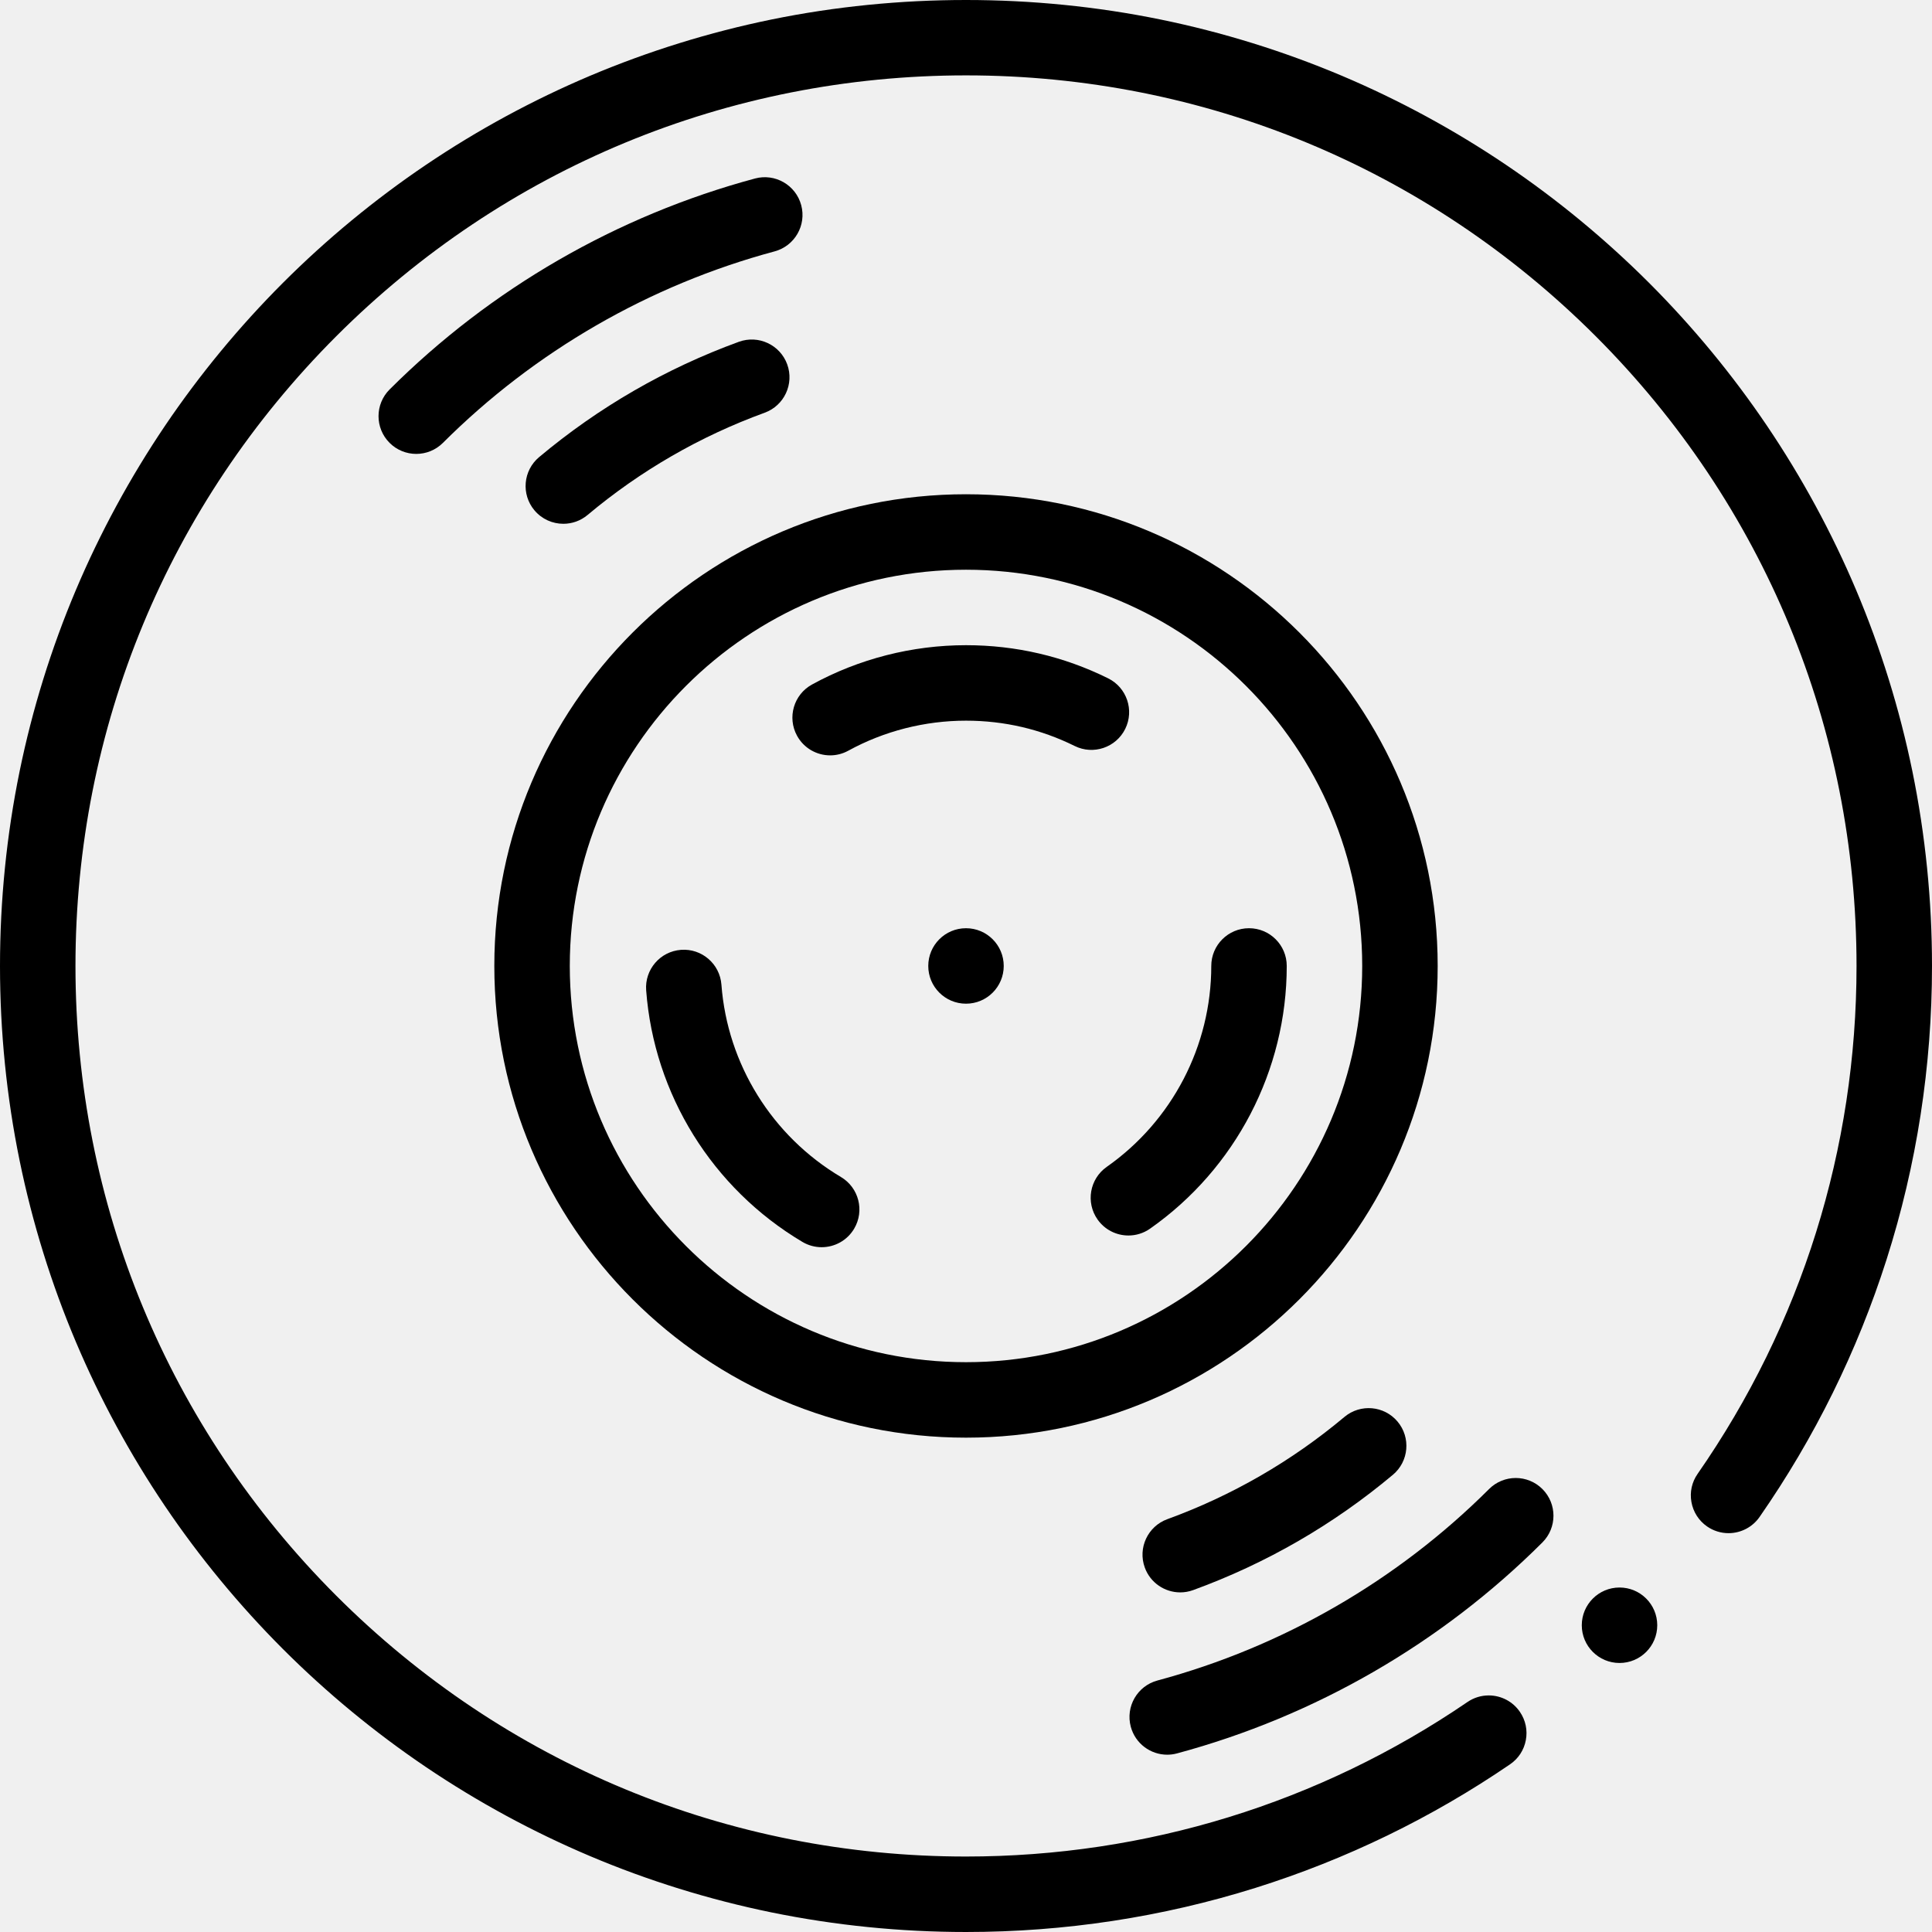
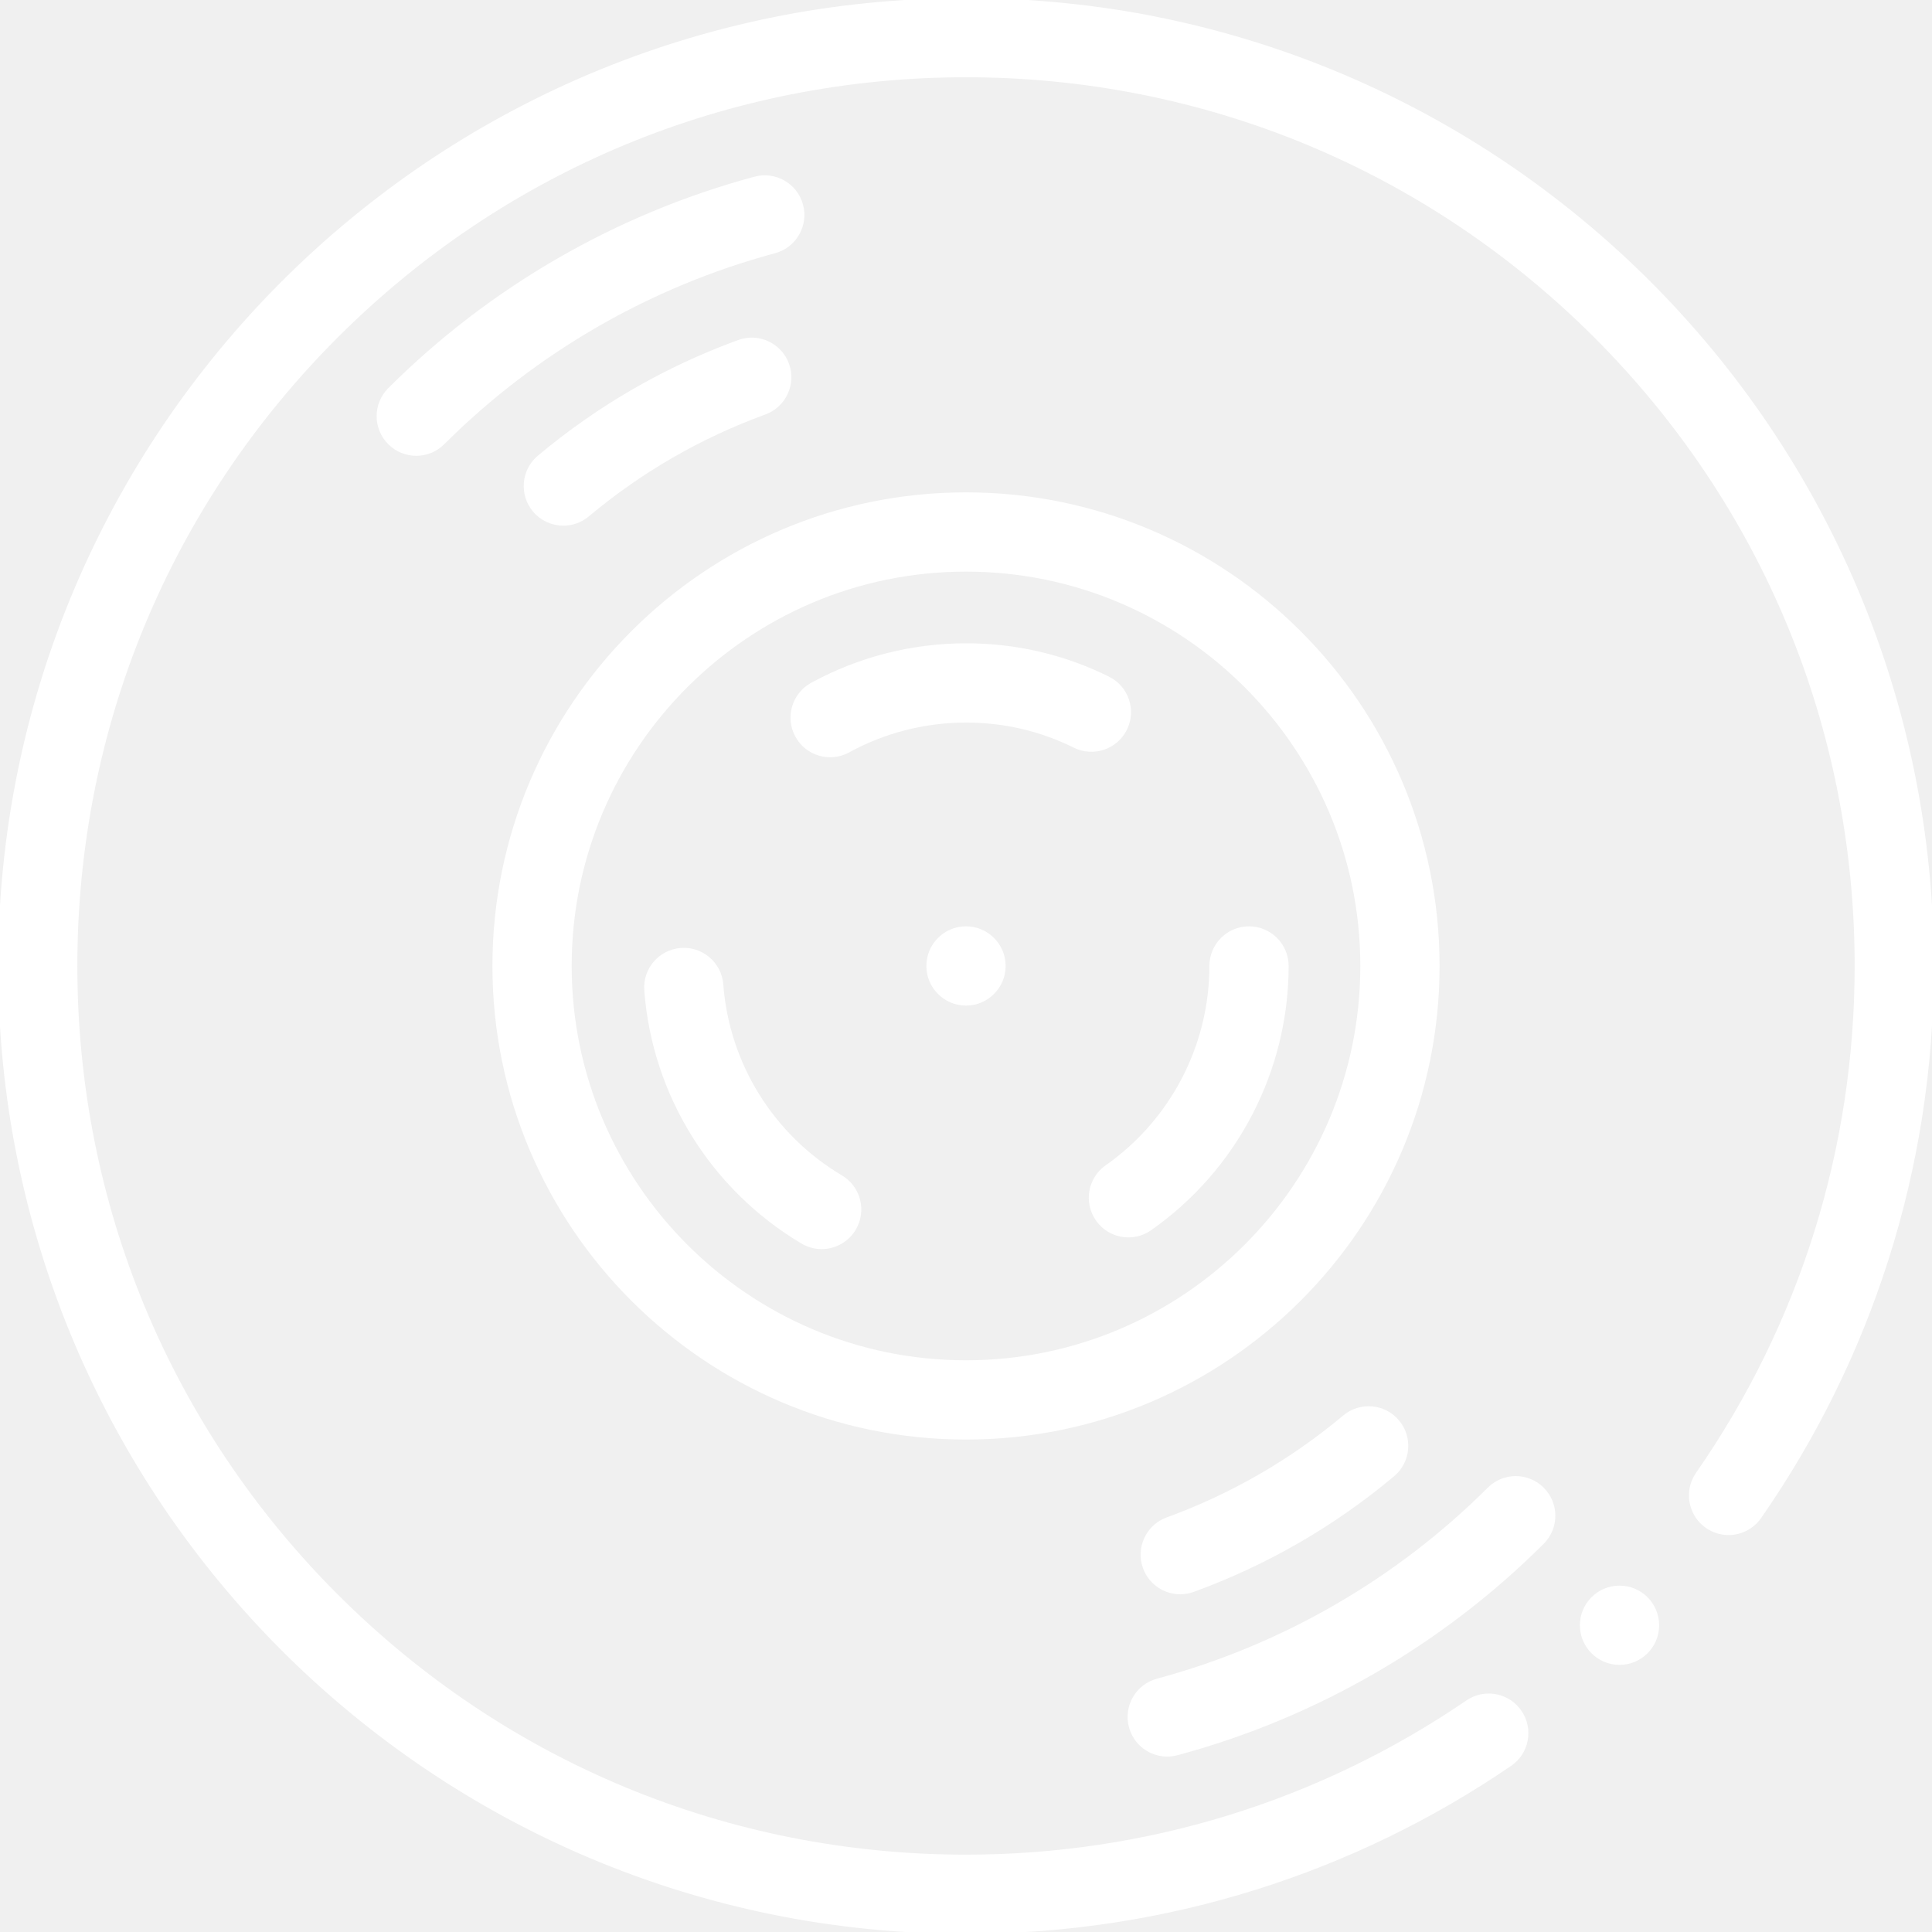
- <svg xmlns="http://www.w3.org/2000/svg" id="Capa_1" enable-background="new 0 0 512 512" height="512" viewBox="0 0 512 512" width="512">
+ <svg xmlns="http://www.w3.org/2000/svg" fill="#FFFFFF" stroke="#FFFFFF" id="Capa_1" enable-background="new 0 0 512 512" height="512" viewBox="0 0 512 512" width="512">
  <g>
    <path d="m506.8 204.395c-3.37-16.441-8.39-32.611-14.92-48.062-6.42-15.171-14.36-29.802-23.6-43.483-9.16-13.56-19.681-26.301-31.261-37.891-11.59-11.581-24.33-22.101-37.89-31.262-13.68-9.24-28.311-17.181-43.48-23.601-15.449-6.53-31.619-11.55-48.06-14.921-33.73-6.9-69.45-6.9-103.18 0-16.44 3.37-32.61 8.391-48.061 14.921-15.17 6.421-29.8 14.361-43.479 23.601-13.559 9.161-26.309 19.681-37.89 31.262-11.58 11.59-22.1 24.331-31.26 37.891-9.24 13.681-17.18 28.311-23.6 43.483-6.54 15.45-11.551 31.621-14.92 48.062-3.449 16.861-5.199 34.222-5.199 51.593 0 17.37 1.75 34.732 5.2 51.592 3.369 16.441 8.38 32.611 14.92 48.062 6.42 15.171 14.359 29.801 23.6 43.482 9.16 13.561 19.68 26.301 31.26 37.892 11.58 11.58 24.33 22.101 37.891 31.261 13.68 9.241 28.31 17.181 43.479 23.601 15.45 6.54 31.62 11.55 48.061 14.921 16.859 3.45 34.22 5.2 51.59 5.2h.02c26.16 0 51.971-3.94 76.721-11.701 23.96-7.52 46.649-18.531 67.43-32.732 2.21-1.51 3.7-3.78 4.189-6.41.5-2.62-.06-5.28-1.569-7.49-1.86-2.73-4.95-4.36-8.26-4.36-2.021 0-3.961.6-5.631 1.74-39.241 26.792-85.201 40.953-132.901 40.953-63.021 0-122.29-24.551-166.88-69.123-44.57-44.592-69.12-103.865-69.12-166.888s24.55-122.296 69.12-166.889c44.59-44.572 103.859-69.123 166.88-69.123 63.02 0 122.29 24.551 166.88 69.123 44.57 44.593 69.12 103.866 69.12 166.889 0 48.442-14.57 94.985-42.12 134.606-1.53 2.191-2.11 4.85-1.63 7.481.47 2.62 1.939 4.91 4.13 6.44 1.68 1.17 3.66 1.79 5.7 1.79 3.279 0 6.35-1.6 8.22-4.29 14.59-20.981 25.91-43.923 33.65-68.204 8-25.081 12.05-51.272 12.05-77.824 0-17.37-1.75-34.731-5.2-51.592z" />
    <path d="m256 380.994c68.925 0 125-56.077 125-125.006s-56.075-125.006-125-125.006-125 56.077-125 125.006 56.075 125.006 125 125.006zm0-230.011c57.897 0 105 47.105 105 105.005s-47.103 105.005-105 105.005-105-47.105-105-105.005 47.103-105.005 105-105.005z" />
    <circle cx="256" cy="255.988" r="10" />
    <path d="m220.003 200.179c1.625 0 3.273-.397 4.799-1.233 9.499-5.208 20.287-7.961 31.198-7.961 10.117 0 19.806 2.257 28.797 6.708 4.948 2.451 10.948.423 13.398-4.525 2.45-4.95.425-10.949-4.525-13.4-11.773-5.829-24.447-8.785-37.67-8.785-14.263 0-28.376 3.605-40.813 10.424-4.843 2.655-6.616 8.734-3.961 13.577 1.819 3.318 5.244 5.195 8.777 5.195z" />
    <path d="m290.855 323.165c1.946 2.773 5.045 4.256 8.193 4.256 1.984 0 3.989-.589 5.736-1.816 22.678-15.919 36.216-41.944 36.216-69.617 0-5.523-4.478-10-10-10s-10 4.477-10 10c0 21.163-10.357 41.068-27.705 53.246-4.521 3.173-5.612 9.41-2.44 13.931z" />
    <path d="m212.647 329.118c1.602.951 3.36 1.404 5.097 1.404 3.413 0 6.738-1.748 8.607-4.895 2.82-4.749 1.258-10.885-3.491-13.705-18.249-10.84-30.09-29.898-31.676-50.981-.414-5.508-5.229-9.645-10.722-9.222-5.507.414-9.636 5.215-9.222 10.722 2.075 27.582 17.554 52.508 41.407 66.677z" />
    <path d="m356.287 375.502c-13.99 11.729-29.781 20.846-46.934 27.098-5.188 1.892-7.862 7.632-5.971 12.821 1.479 4.059 5.313 6.578 9.396 6.578 1.137 0 2.293-.196 3.424-.607 19.345-7.052 37.154-17.335 52.932-30.562 4.232-3.549 4.788-9.856 1.239-14.089-3.547-4.232-9.855-4.786-14.086-1.239z" />
    <path d="m195.797 90.583c-19.345 7.052-37.154 17.335-52.932 30.562-4.232 3.549-4.788 9.856-1.239 14.089 1.978 2.359 4.812 3.576 7.668 3.576 2.267 0 4.547-.767 6.419-2.337 13.99-11.729 29.781-20.846 46.934-27.098 5.188-1.892 7.862-7.632 5.971-12.821-1.892-5.189-7.628-7.863-12.821-5.971z" />
    <path d="m394.623 394.607c-24.32 24.272-54.714 41.82-87.893 50.747-5.333 1.435-8.494 6.922-7.059 12.255 1.2 4.464 5.238 7.405 9.65 7.405.859 0 1.734-.112 2.604-.346 36.552-9.834 70.033-29.165 96.824-55.904 3.909-3.902 3.916-10.233.015-14.143s-10.234-3.915-14.141-.014z" />
    <path d="m212.328 54.366c-1.434-5.333-6.922-8.494-12.254-7.059-36.552 9.834-70.033 29.165-96.824 55.904-3.909 3.902-3.916 10.233-.015 14.143 1.953 1.957 4.516 2.936 7.078 2.936 2.556 0 5.112-.974 7.063-2.922 24.32-24.272 54.714-41.82 87.893-50.747 5.334-1.435 8.495-6.921 7.059-12.255z" />
    <circle cx="429.189" cy="430.707" r="10" />
  </g>
</svg>
